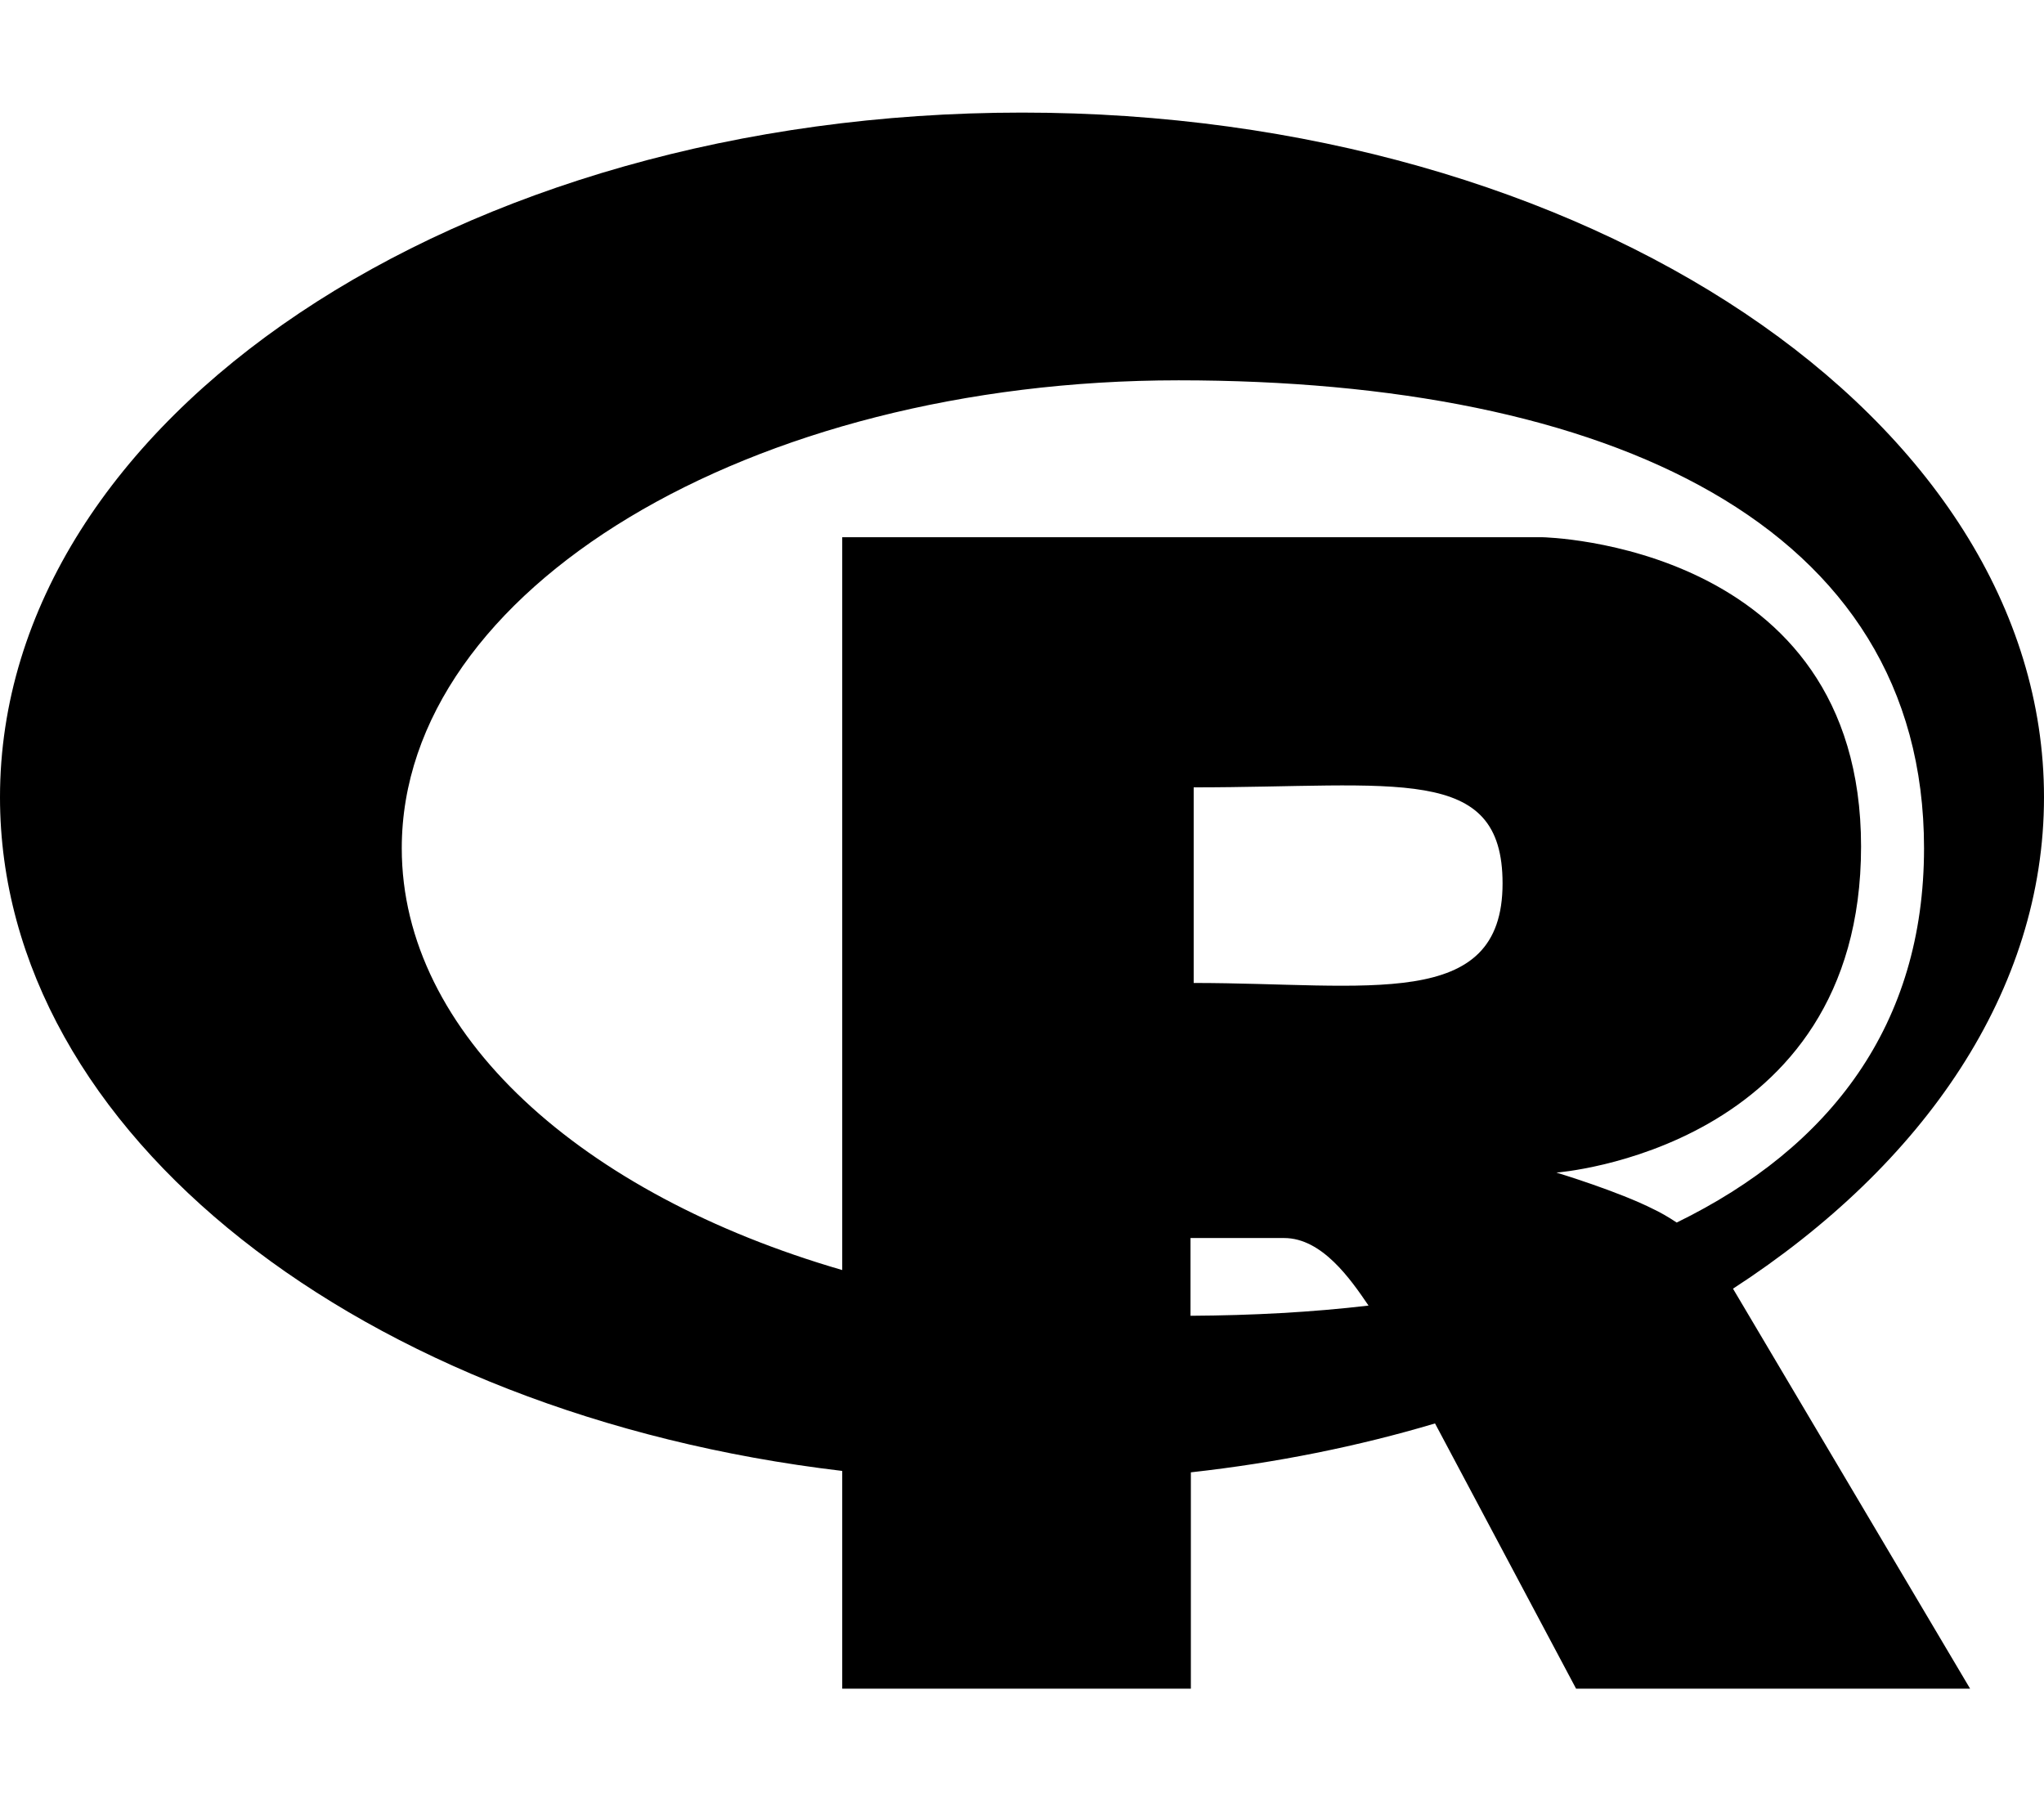
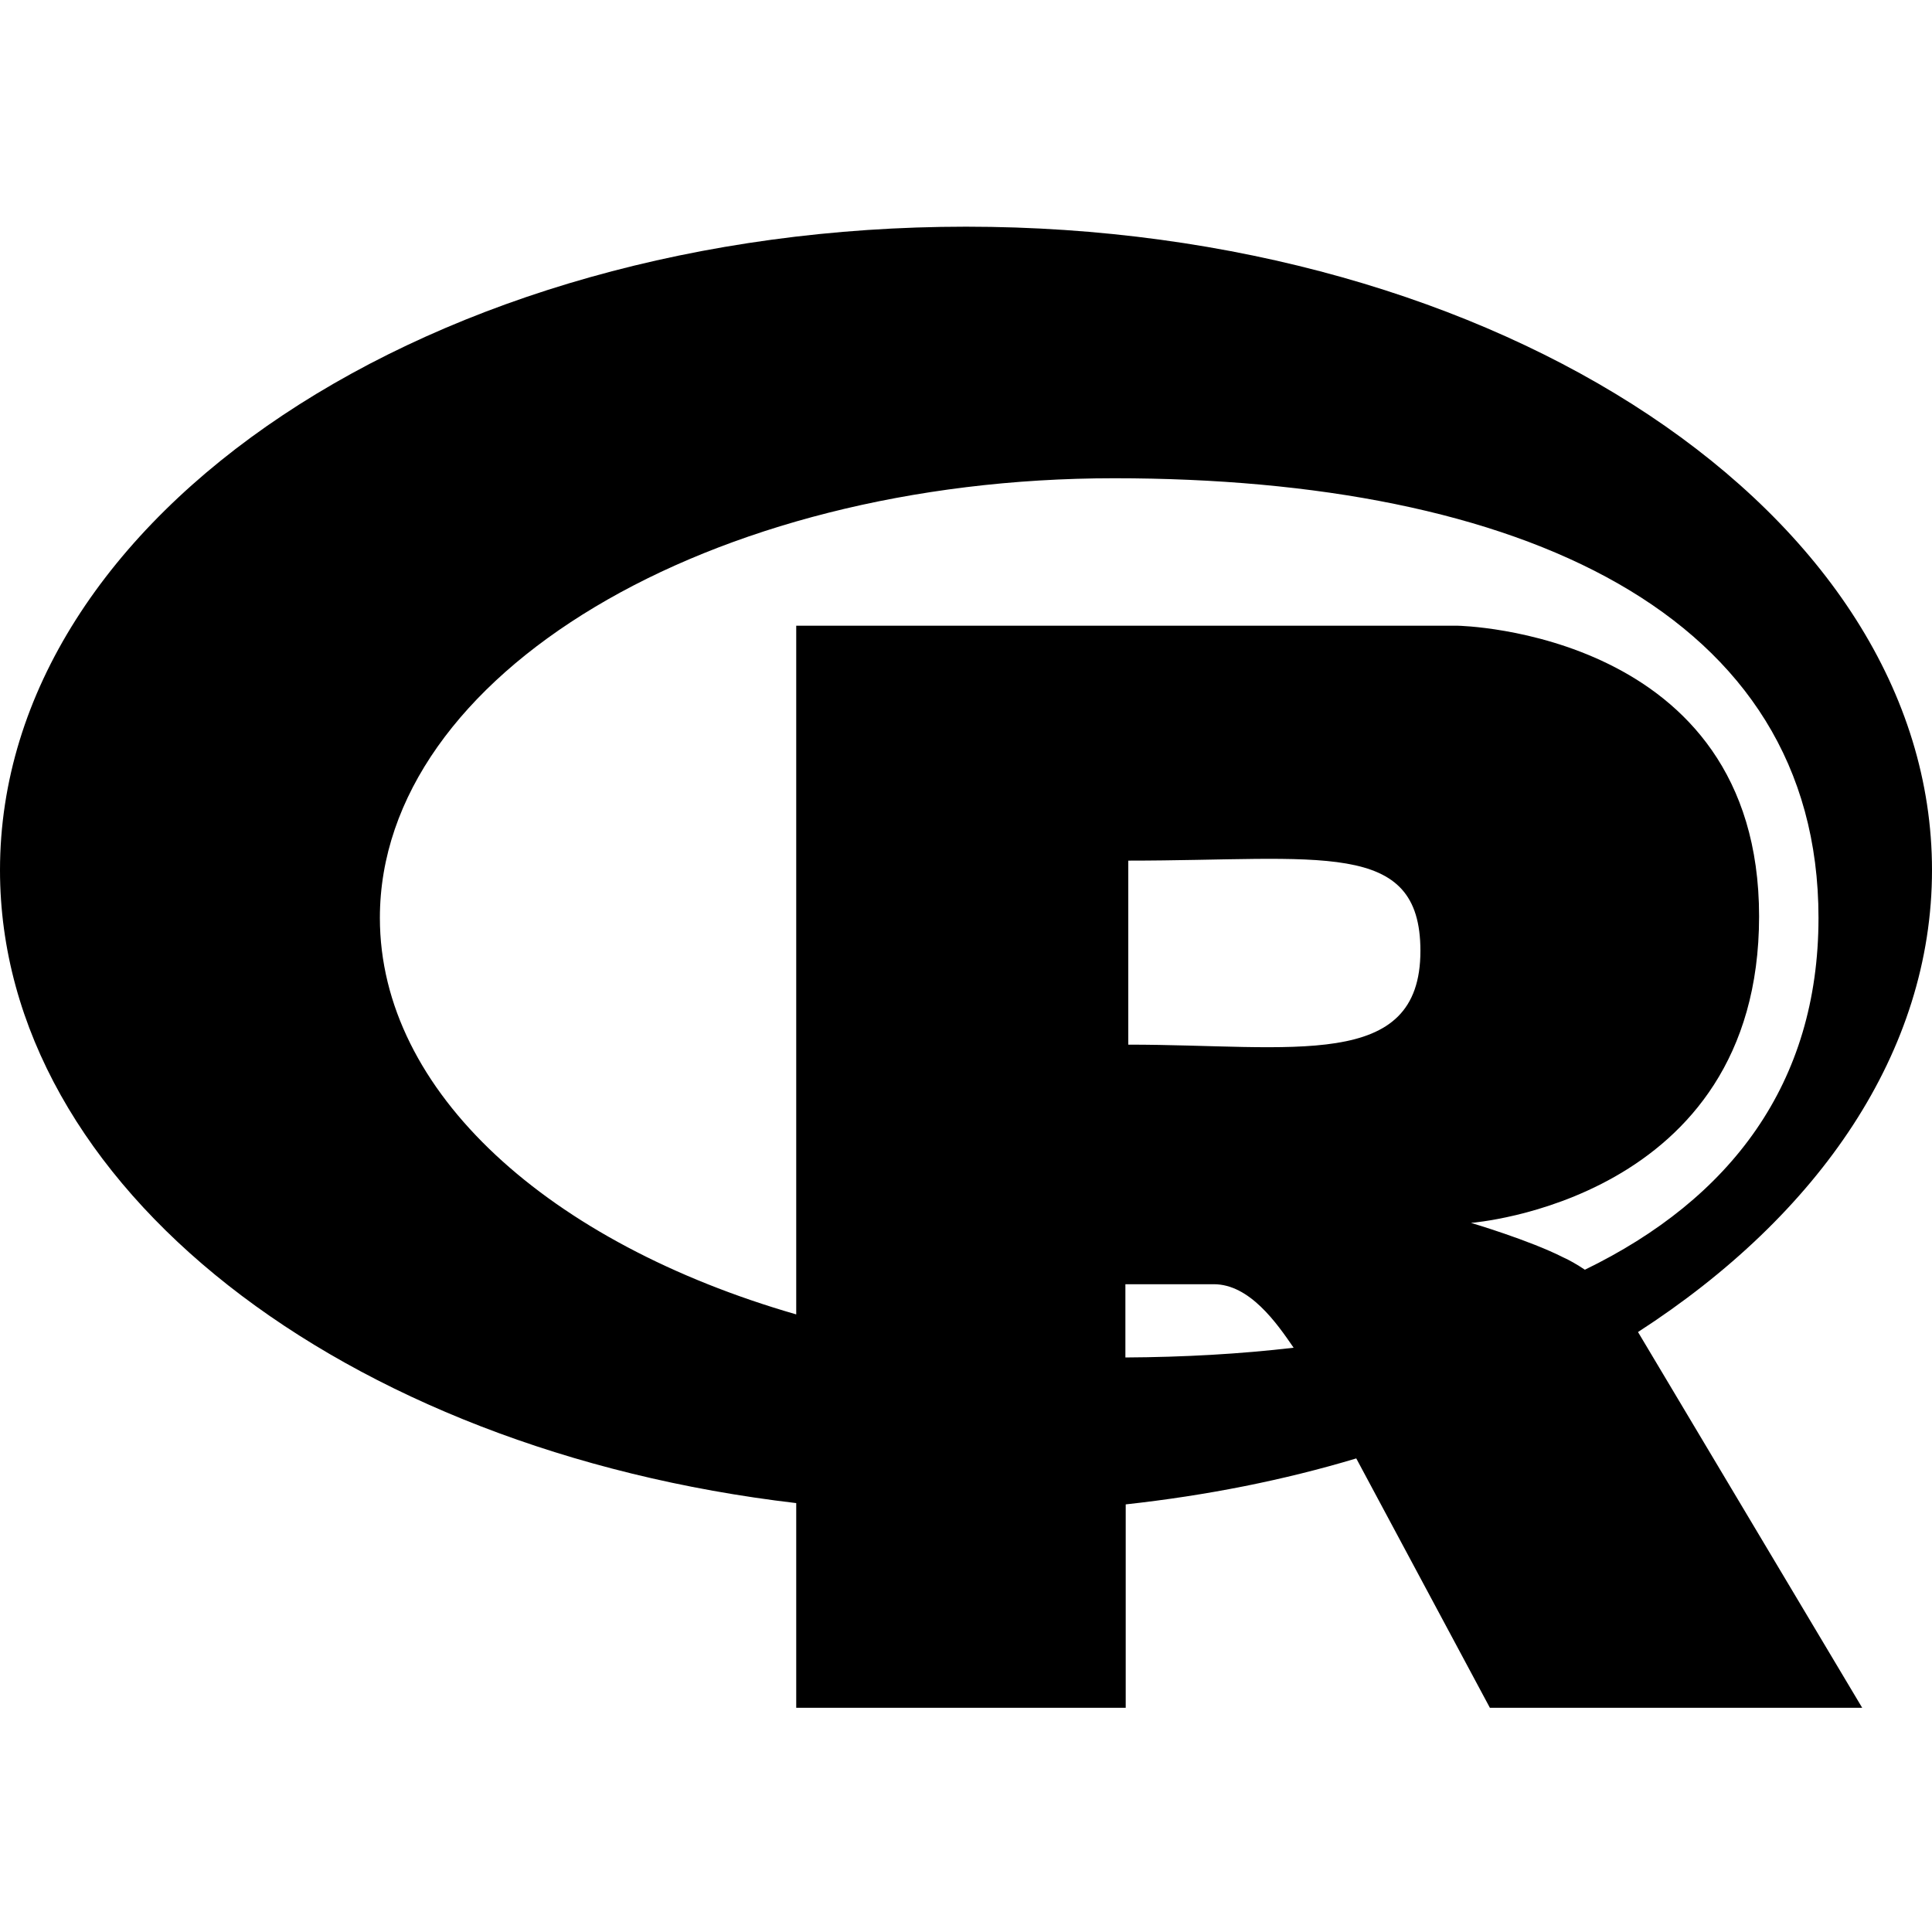
- <svg xmlns="http://www.w3.org/2000/svg" class="icon" width="200px" height="176.25px" viewBox="0 0 1162 1024" version="1.1">
-   <path d="M1162 453.2C1162 238.2 901.8 64 581 64S0 238.2 0 453.2C0 644.8 206.6 804 478.8 836.2V960h198.2v-123c48.6-5.4 95.2-14.8 138.8-27.8L896 960h224l-134.8-227.4c109-70.8 176.8-169.8 176.8-279.4z m-933.6 29c0-147 197.8-266 441.6-266s423.8 81.4 423.8 266c0 100.2-53 170-140.6 212.8-4.8-3.2-9.4-5.8-12.8-7.4-20.4-10.4-55.6-21-55.6-21s173.2-12.8 173.2-185.4-181.2-175.8-181.2-175.8h-398V722c-148.2-43-250.4-134.2-250.4-239.8z m450.2 76.6v-111.2c115.6 0 175.6-13.6 175.6 54.6 0 73-76.4 56.6-175.6 56.6z m-1.8 145H730c21.6 0 37.8 23.4 48 38.4-32.2 3.8-66 5.6-101.2 5.8v-44.2z" />
+ <svg xmlns="http://www.w3.org/2000/svg" width="24px" height="24px" viewBox="0 0 24 21" version="1.1">
+   <g id="surface1">
+     <path style=" stroke:none;fill-rule:nonzero;fill:rgb(0%,0%,0%);fill-opacity:1;" d="M 24 9.309 C 24 4.891 18.625 1.316 12 1.316 C 5.375 1.316 0 4.891 0 9.309 C 0 13.242 4.266 16.512 9.891 17.172 L 9.891 19.715 L 13.984 19.715 L 13.984 17.188 C 14.988 17.078 15.949 16.887 16.848 16.617 L 18.508 19.715 L 23.133 19.715 L 20.348 15.047 C 22.602 13.59 24 11.559 24 9.309 Z M 4.719 9.902 C 4.719 6.883 8.805 4.441 13.84 4.441 C 18.875 4.441 22.59 6.113 22.59 9.902 C 22.59 11.961 21.496 13.395 19.688 14.273 C 19.59 14.207 19.492 14.152 19.422 14.121 C 19 13.906 18.273 13.691 18.273 13.691 C 18.273 13.691 21.852 13.426 21.852 9.883 C 21.852 6.336 18.109 6.273 18.109 6.273 L 9.891 6.273 L 9.891 14.828 C 6.828 13.945 4.719 12.07 4.719 9.902 Z M 14.016 11.477 L 14.016 9.191 C 16.402 9.191 17.645 8.914 17.645 10.312 C 17.645 11.812 16.066 11.477 14.016 11.477 Z M 13.98 14.453 L 15.078 14.453 C 15.523 14.453 15.859 14.934 16.07 15.242 C 15.402 15.32 14.707 15.359 13.98 15.363 Z M 13.98 14.453 " />
+   </g>
</svg>
